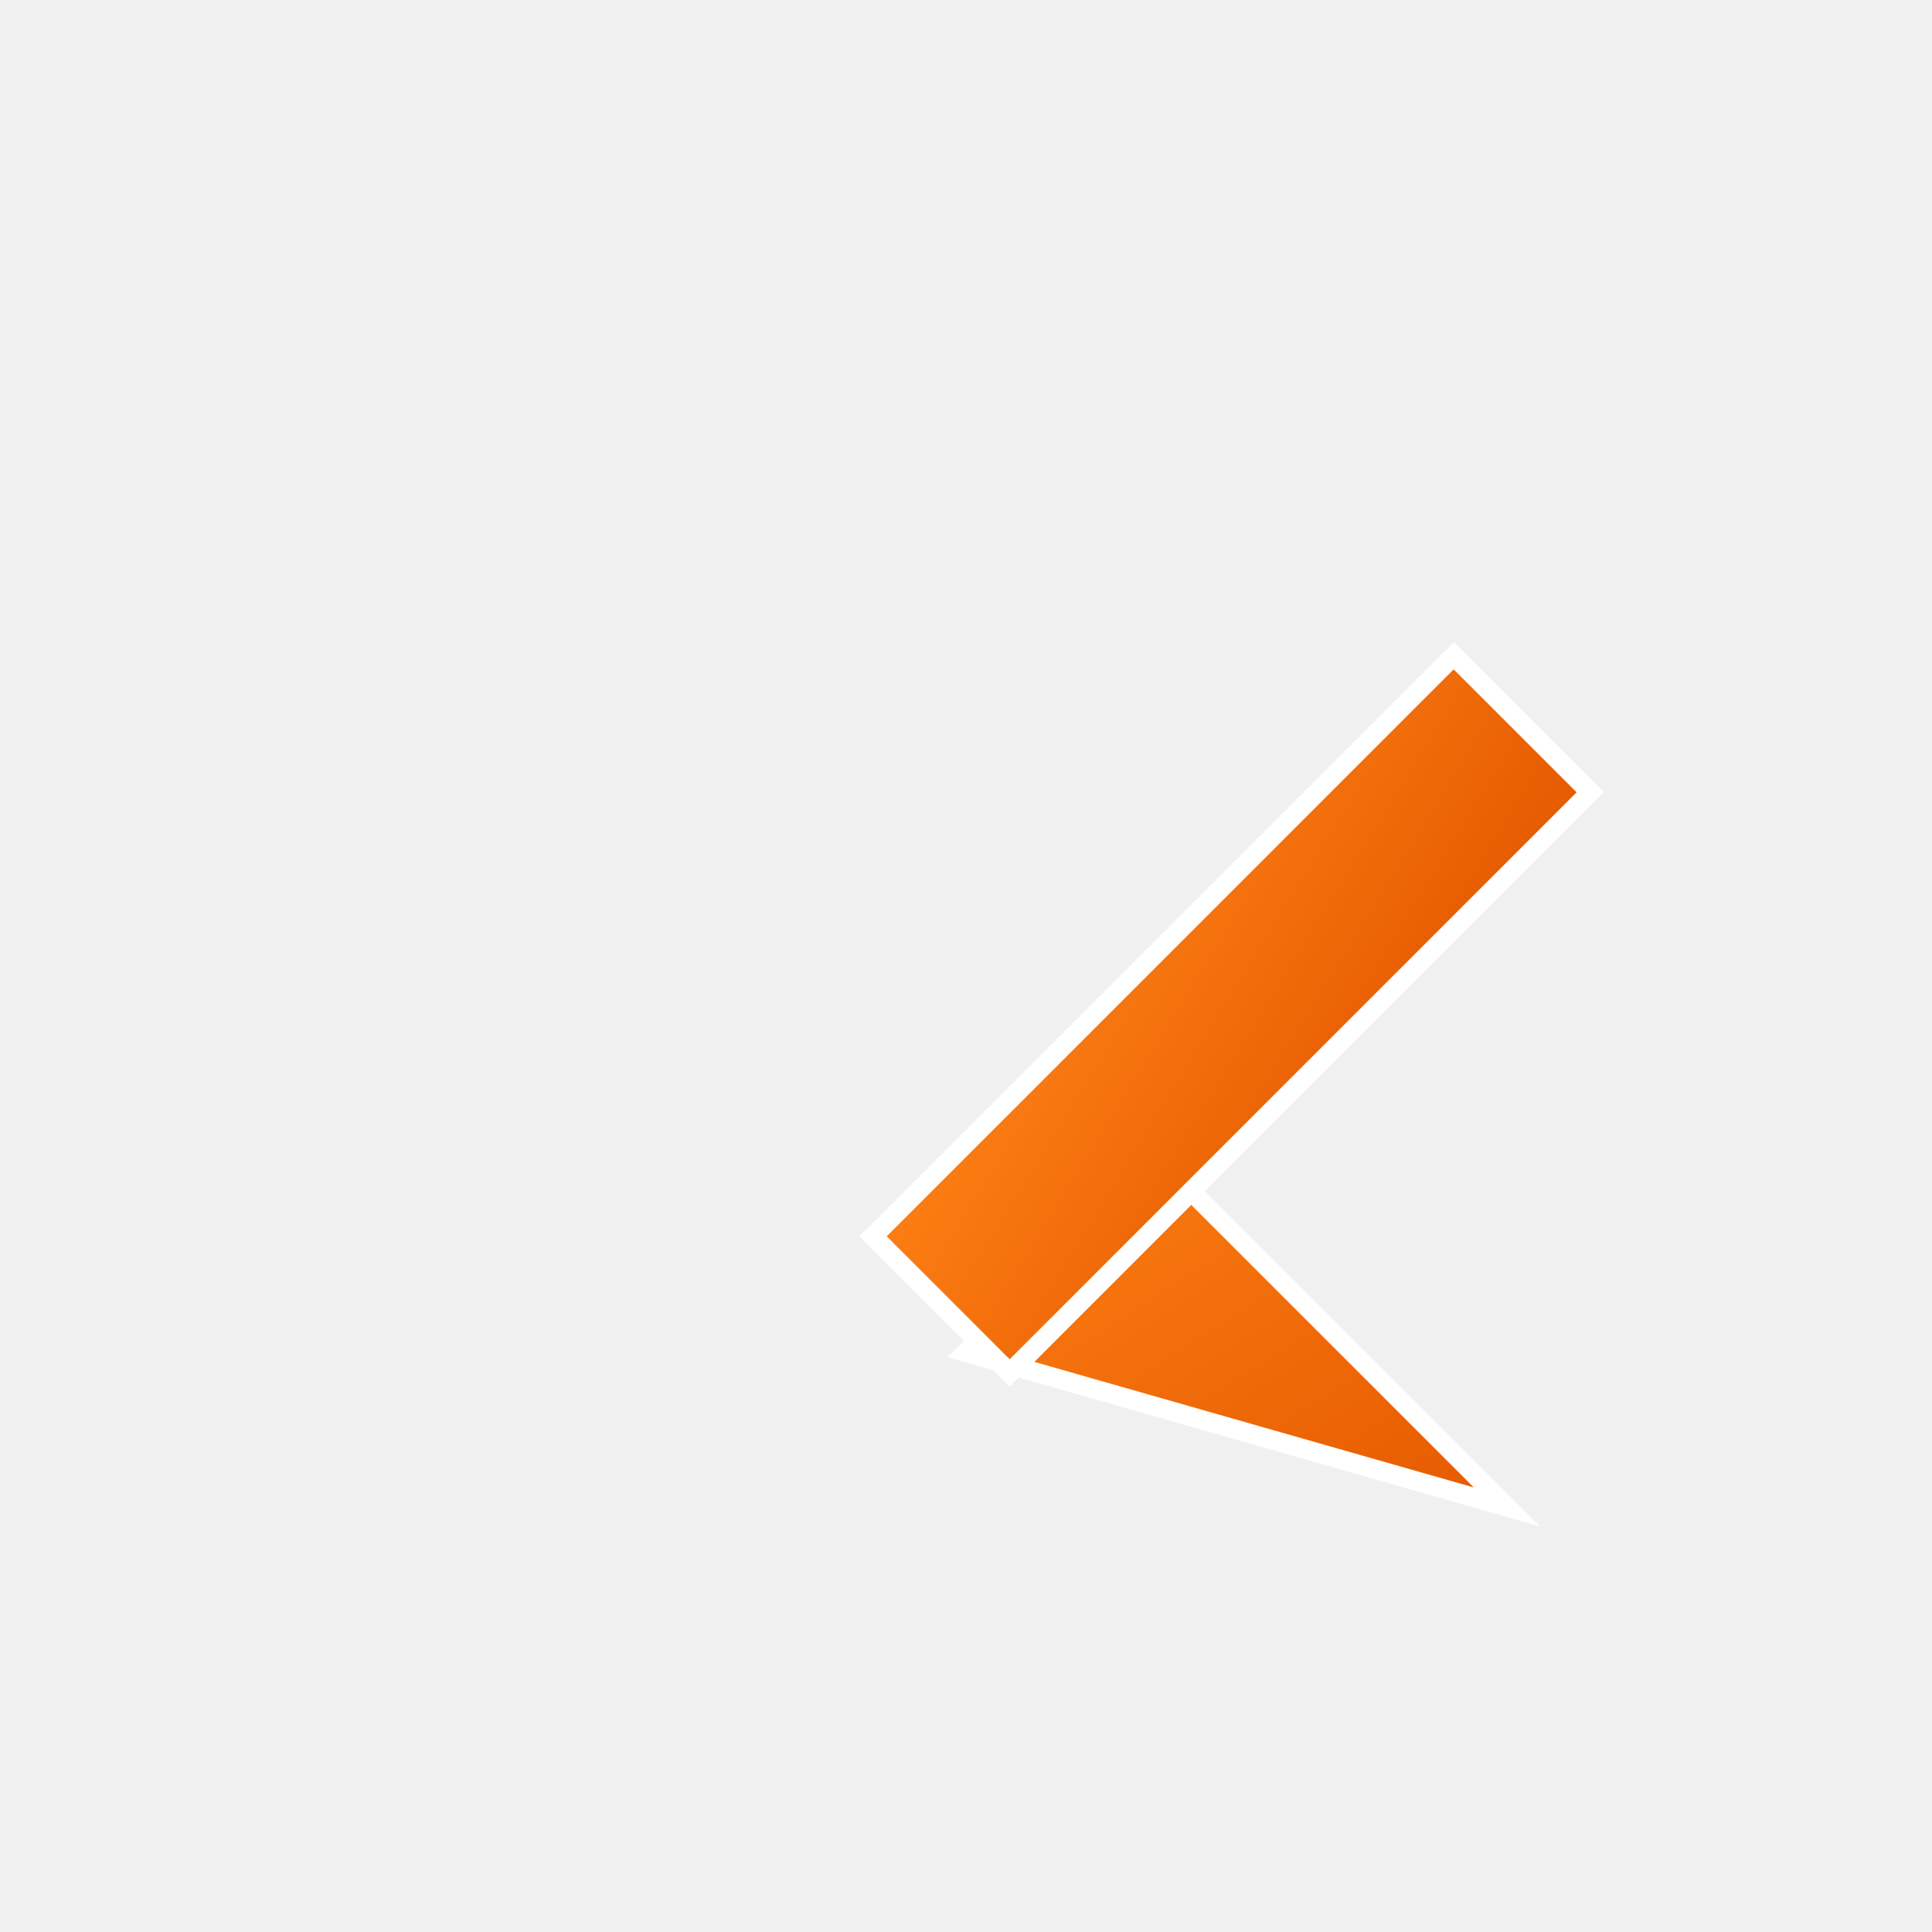
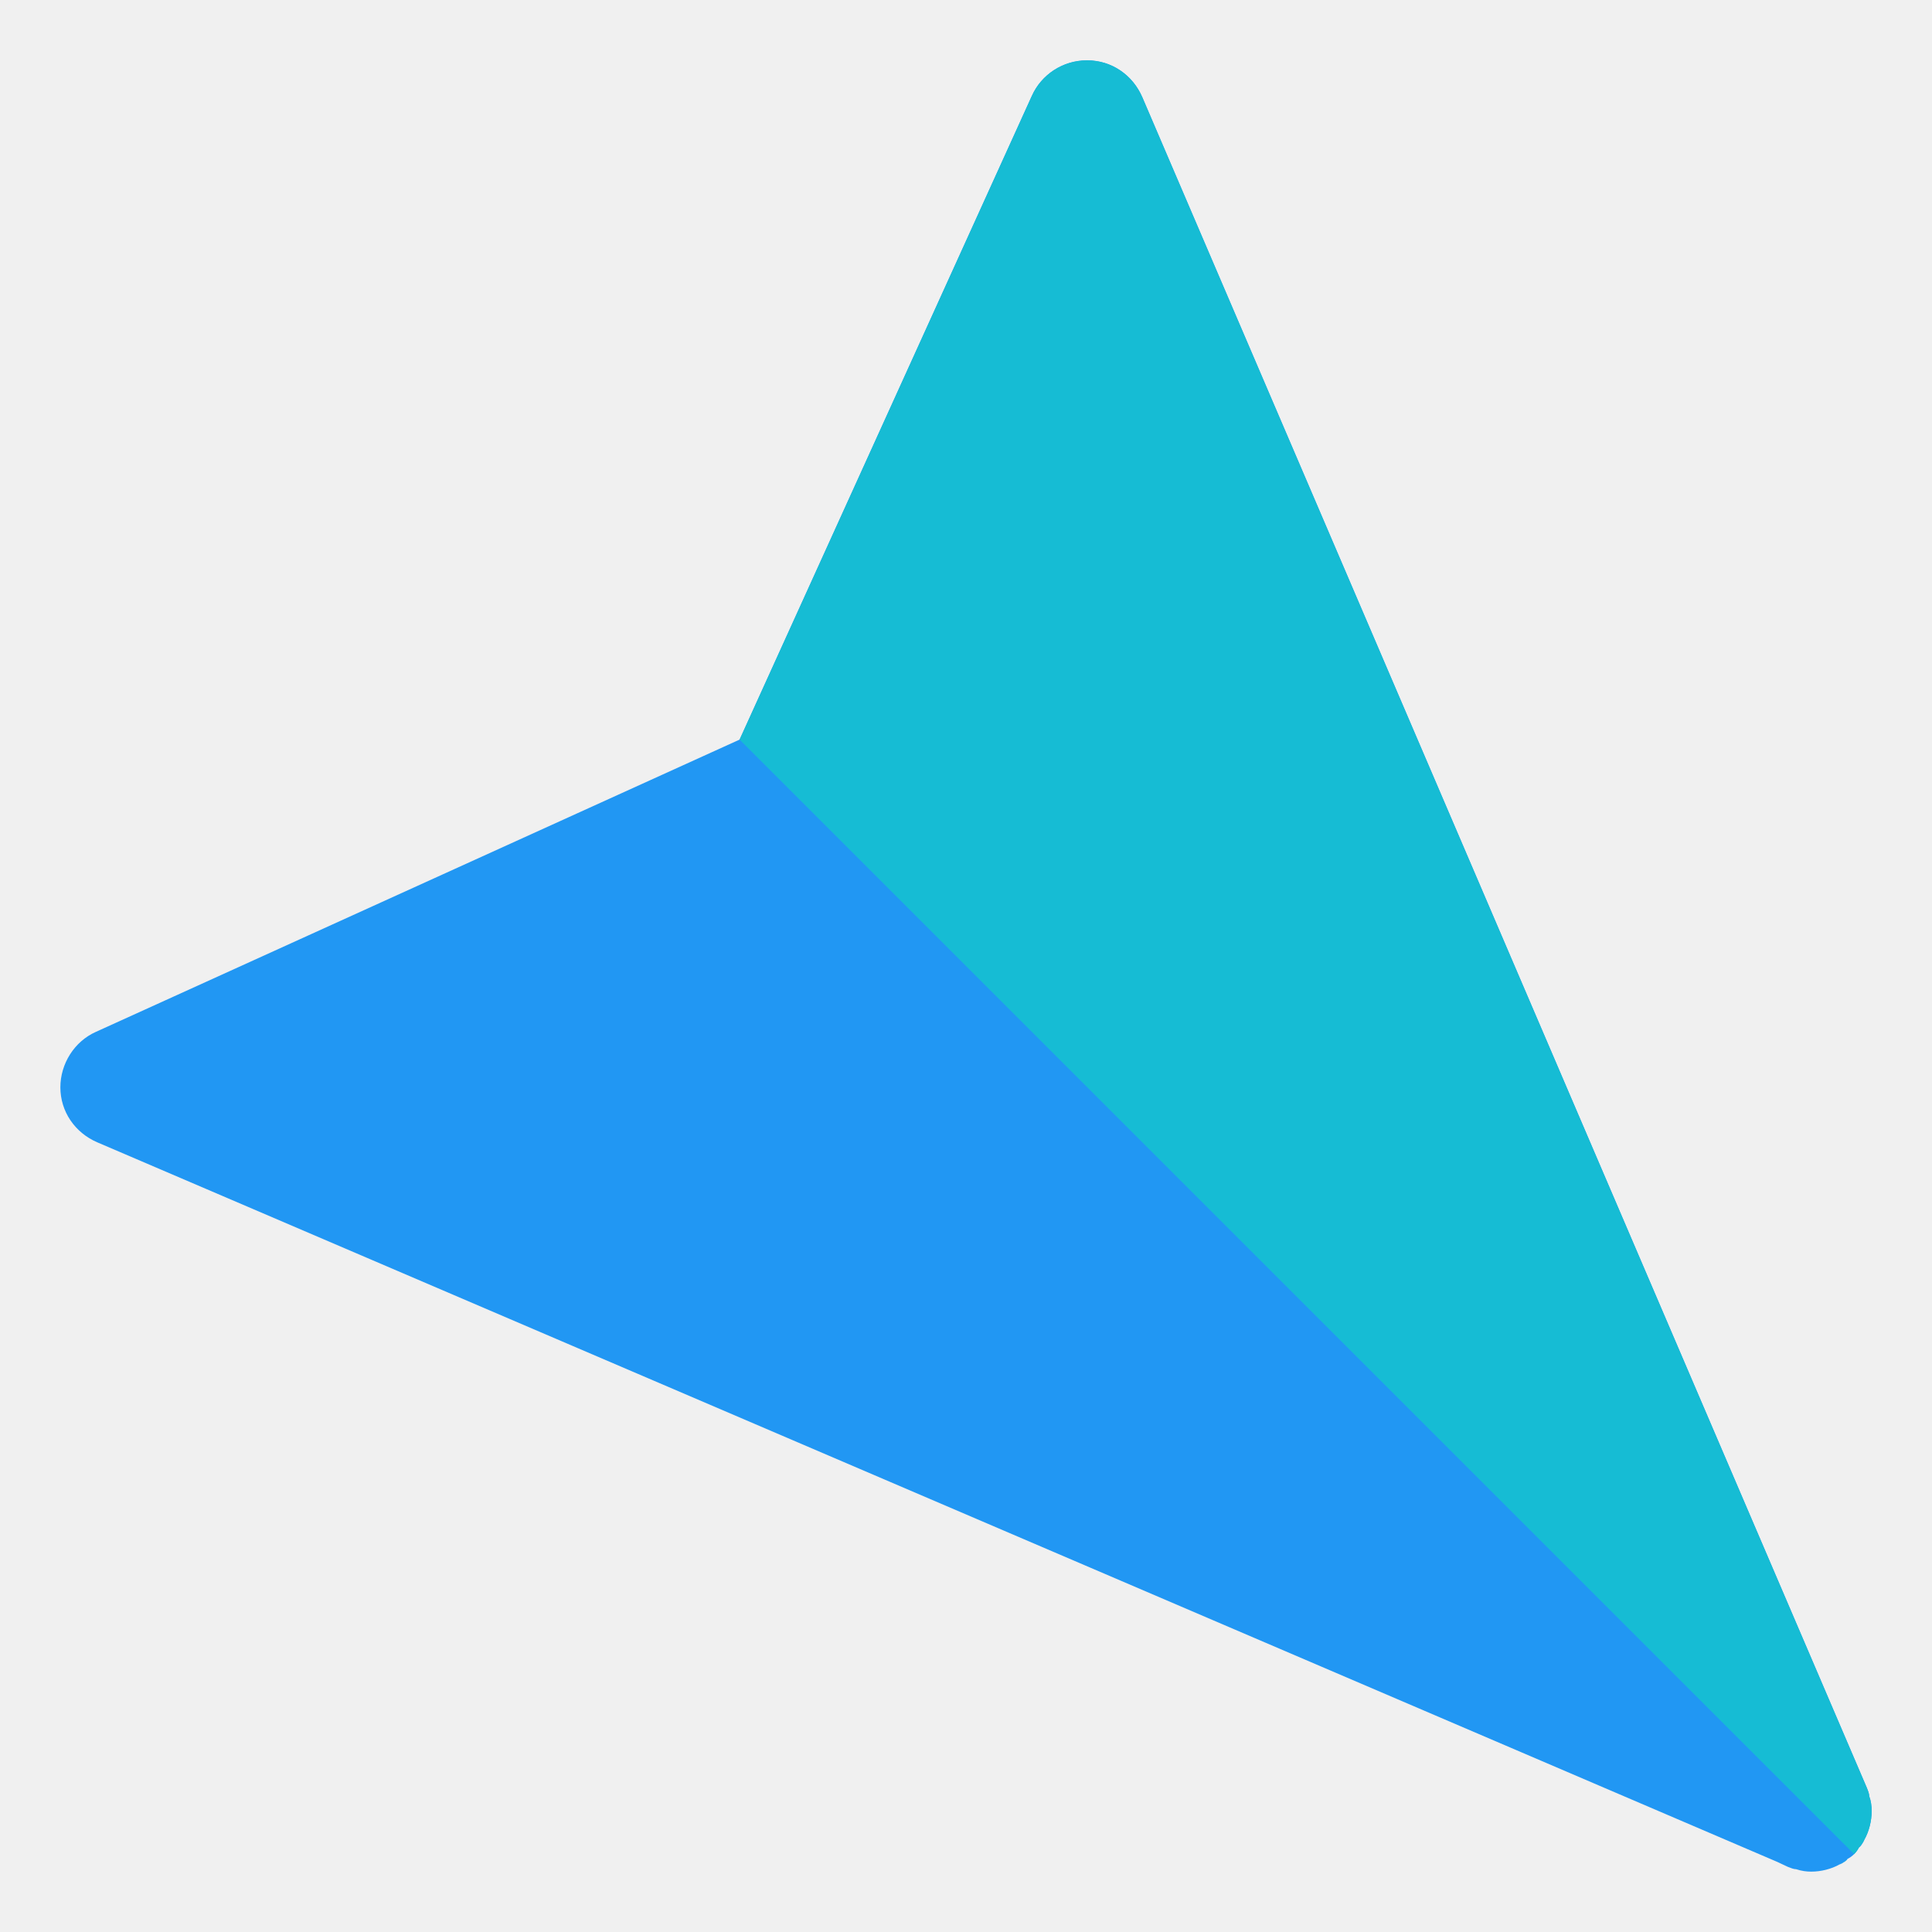
- <svg xmlns="http://www.w3.org/2000/svg" width="200" height="200" viewBox="0 0 200 200">
-   <defs>
-     <linearGradient id="southEastGradient" x1="0%" y1="0%" x2="100%" y2="100%">
-       <stop offset="0%" style="stop-color:#fd7e14;stop-opacity:1" />
-       <stop offset="100%" style="stop-color:#e55a00;stop-opacity:1" />
-     </linearGradient>
-   </defs>
-   <polygon points="156,156 100,140 120,120" fill="url(#southEastGradient)" stroke="#ffffff" stroke-width="2" />
-   <rect x="85" y="95" width="85" height="20" fill="url(#southEastGradient)" stroke="#ffffff" stroke-width="2" transform="rotate(-45 127.5 105)" />
+ <svg xmlns="http://www.w3.org/2000/svg" width="300" height="300" viewBox="0 0 300 300" fill="none">
+   <path d="M290.344 283.5C290.156 284.25 289.875 285 289.5 285.656C289.406 285.938 289.219 286.219 289.031 286.5C288.938 286.594 288.844 286.781 288.656 286.875C288.469 287.25 288.188 287.625 287.906 287.906C287.625 288.187 287.25 288.469 286.875 288.656C286.781 288.844 286.594 288.938 286.5 289.031C286.219 289.219 285.938 289.406 285.656 289.5C285 289.875 284.25 290.156 283.5 290.344C282.75 290.531 282 290.625 281.25 290.625C280.5 290.625 279.75 290.531 278.906 290.25C278.531 290.25 278.062 290.062 277.594 289.875L276 289.125L15.094 177.375C11.625 175.875 9.375 172.594 9.375 168.844C9.375 165.187 11.531 161.719 14.906 160.219L114.844 114.844L160.219 14.906C161.719 11.531 165.094 9.375 168.75 9.375L168.844 9.375C172.594 9.375 175.875 11.625 177.375 15.094L289.594 276.937C289.688 277.125 289.781 277.406 289.875 277.594C290.063 278.062 290.25 278.531 290.25 278.906C290.531 279.656 290.625 280.406 290.625 281.25C290.625 282 290.531 282.75 290.344 283.5Z" fill="#2197F3" />
+   <path d="M290.625 281.25C290.625 280.406 290.531 279.656 290.25 278.906C290.25 278.531 290.063 278.062 289.875 277.594C289.781 277.406 289.688 277.125 289.594 276.937L177.375 15.094C175.875 11.625 172.594 9.375 168.844 9.375L168.75 9.375C165.094 9.375 161.719 11.531 160.219 14.906L114.844 114.844L287.906 287.906C288.188 287.625 288.469 287.25 288.656 286.875C289.031 286.5 289.313 286.031 289.5 285.656C289.875 285 290.156 284.25 290.344 283.5C290.531 282.75 290.625 282 290.625 281.25Z" fill="#16BCD4" />
+   <path d="M286.875 288.656C286.5 289.031 286.031 289.312 285.656 289.5C285.938 289.406 286.219 289.219 286.5 289.031C286.594 288.938 286.781 288.844 286.875 288.656Z" fill="#16BCD4" />
</svg>
